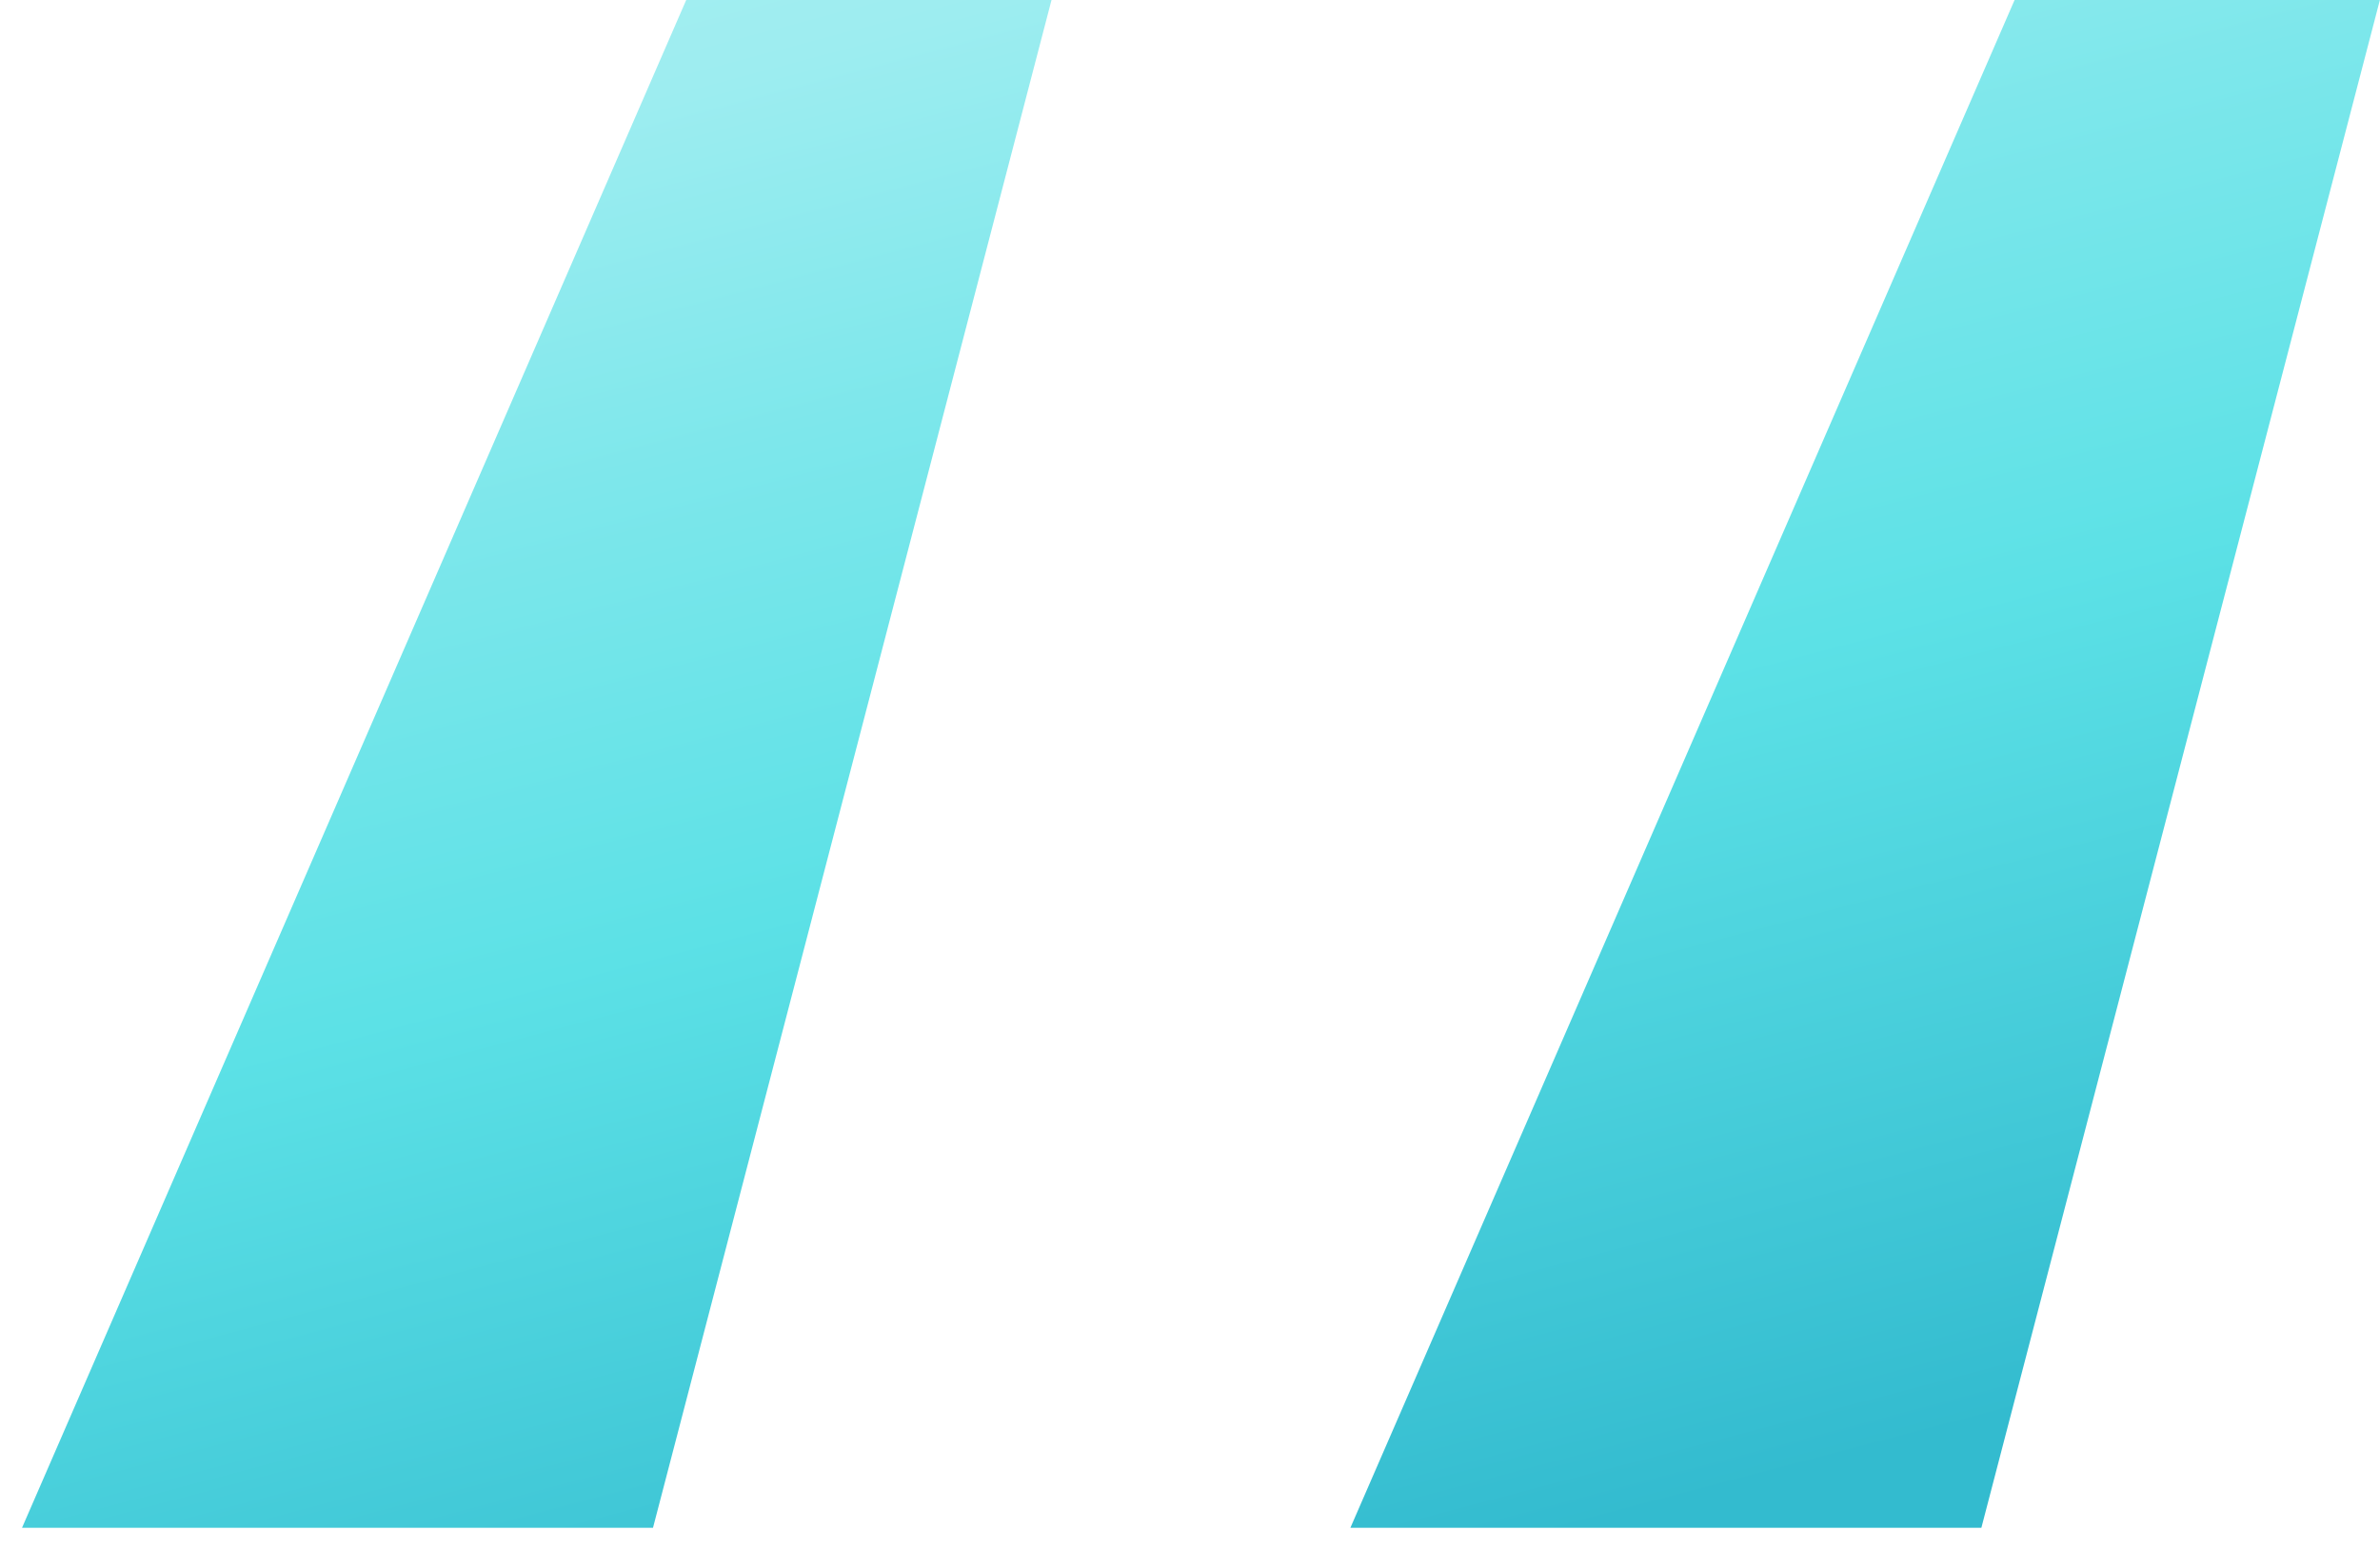
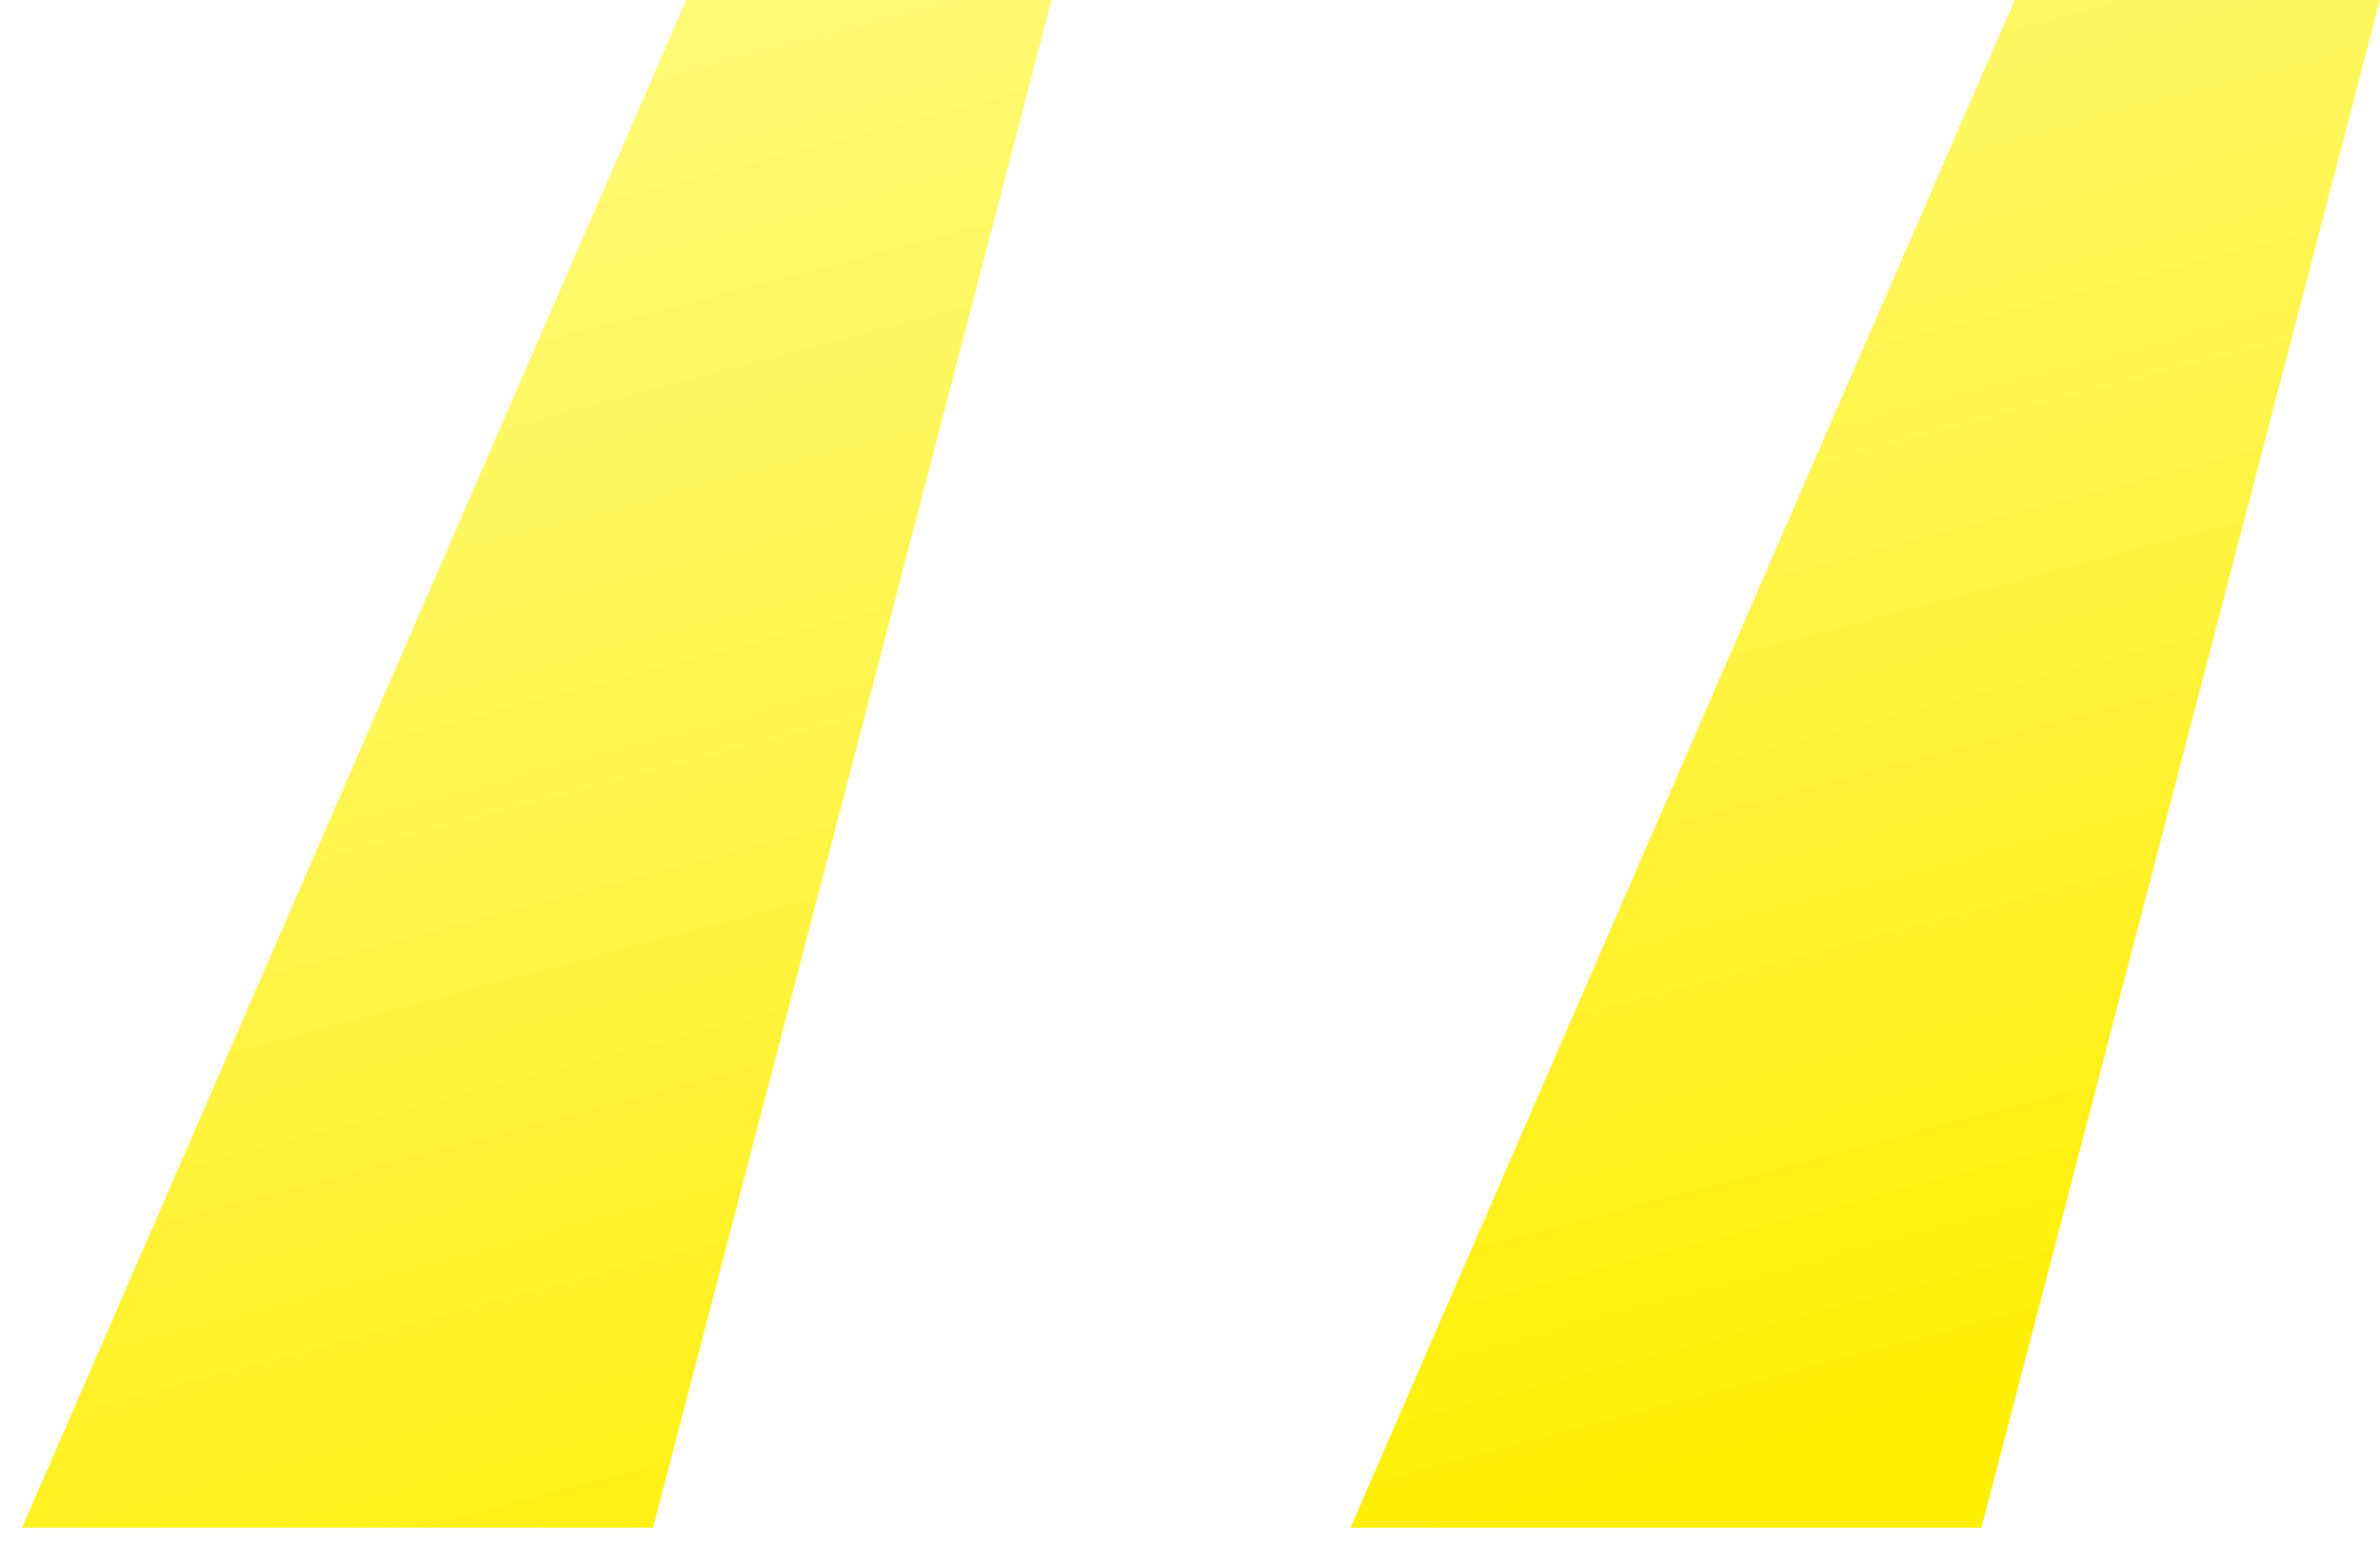
<svg xmlns="http://www.w3.org/2000/svg" width="43" height="28" viewBox="0 0 43 28" fill="none">
  <path d="M11.798 27.6L18.998 0H12.398L0.398 27.6H11.798ZM35.798 27.6L42.998 0H36.398L24.398 27.6H35.798Z" fill="url(#paint0_linear_310_509)" />
  <defs>
    <linearGradient id="paint0_linear_310_509" x1="28.861" y1="-24.797" x2="41.794" y2="24.147" gradientUnits="userSpaceOnUse">
-       <stop offset="0.009" stop-color="#DEF9FA" />
-       <stop offset="0.172" stop-color="#BEF3F5" />
-       <stop offset="0.42" stop-color="#9DEDF0" />
-       <stop offset="0.551" stop-color="#7DE7EB" />
-       <stop offset="0.715" stop-color="#5CE1E6" />
-       <stop offset="1" stop-color="#33BBCF" />
+       <stop offset="0.009" stop-color="#FFFFA0" />
+       <stop offset="0.172" stop-color="#FFFB8C" />
+       <stop offset="0.42" stop-color="#FFF972" />
+       <stop offset="0.551" stop-color="#FFF75E" />
+       <stop offset="0.715" stop-color="#FFF342" />
+       <stop offset="1" stop-color="#FFEF00" />
    </linearGradient>
  </defs>
</svg>
